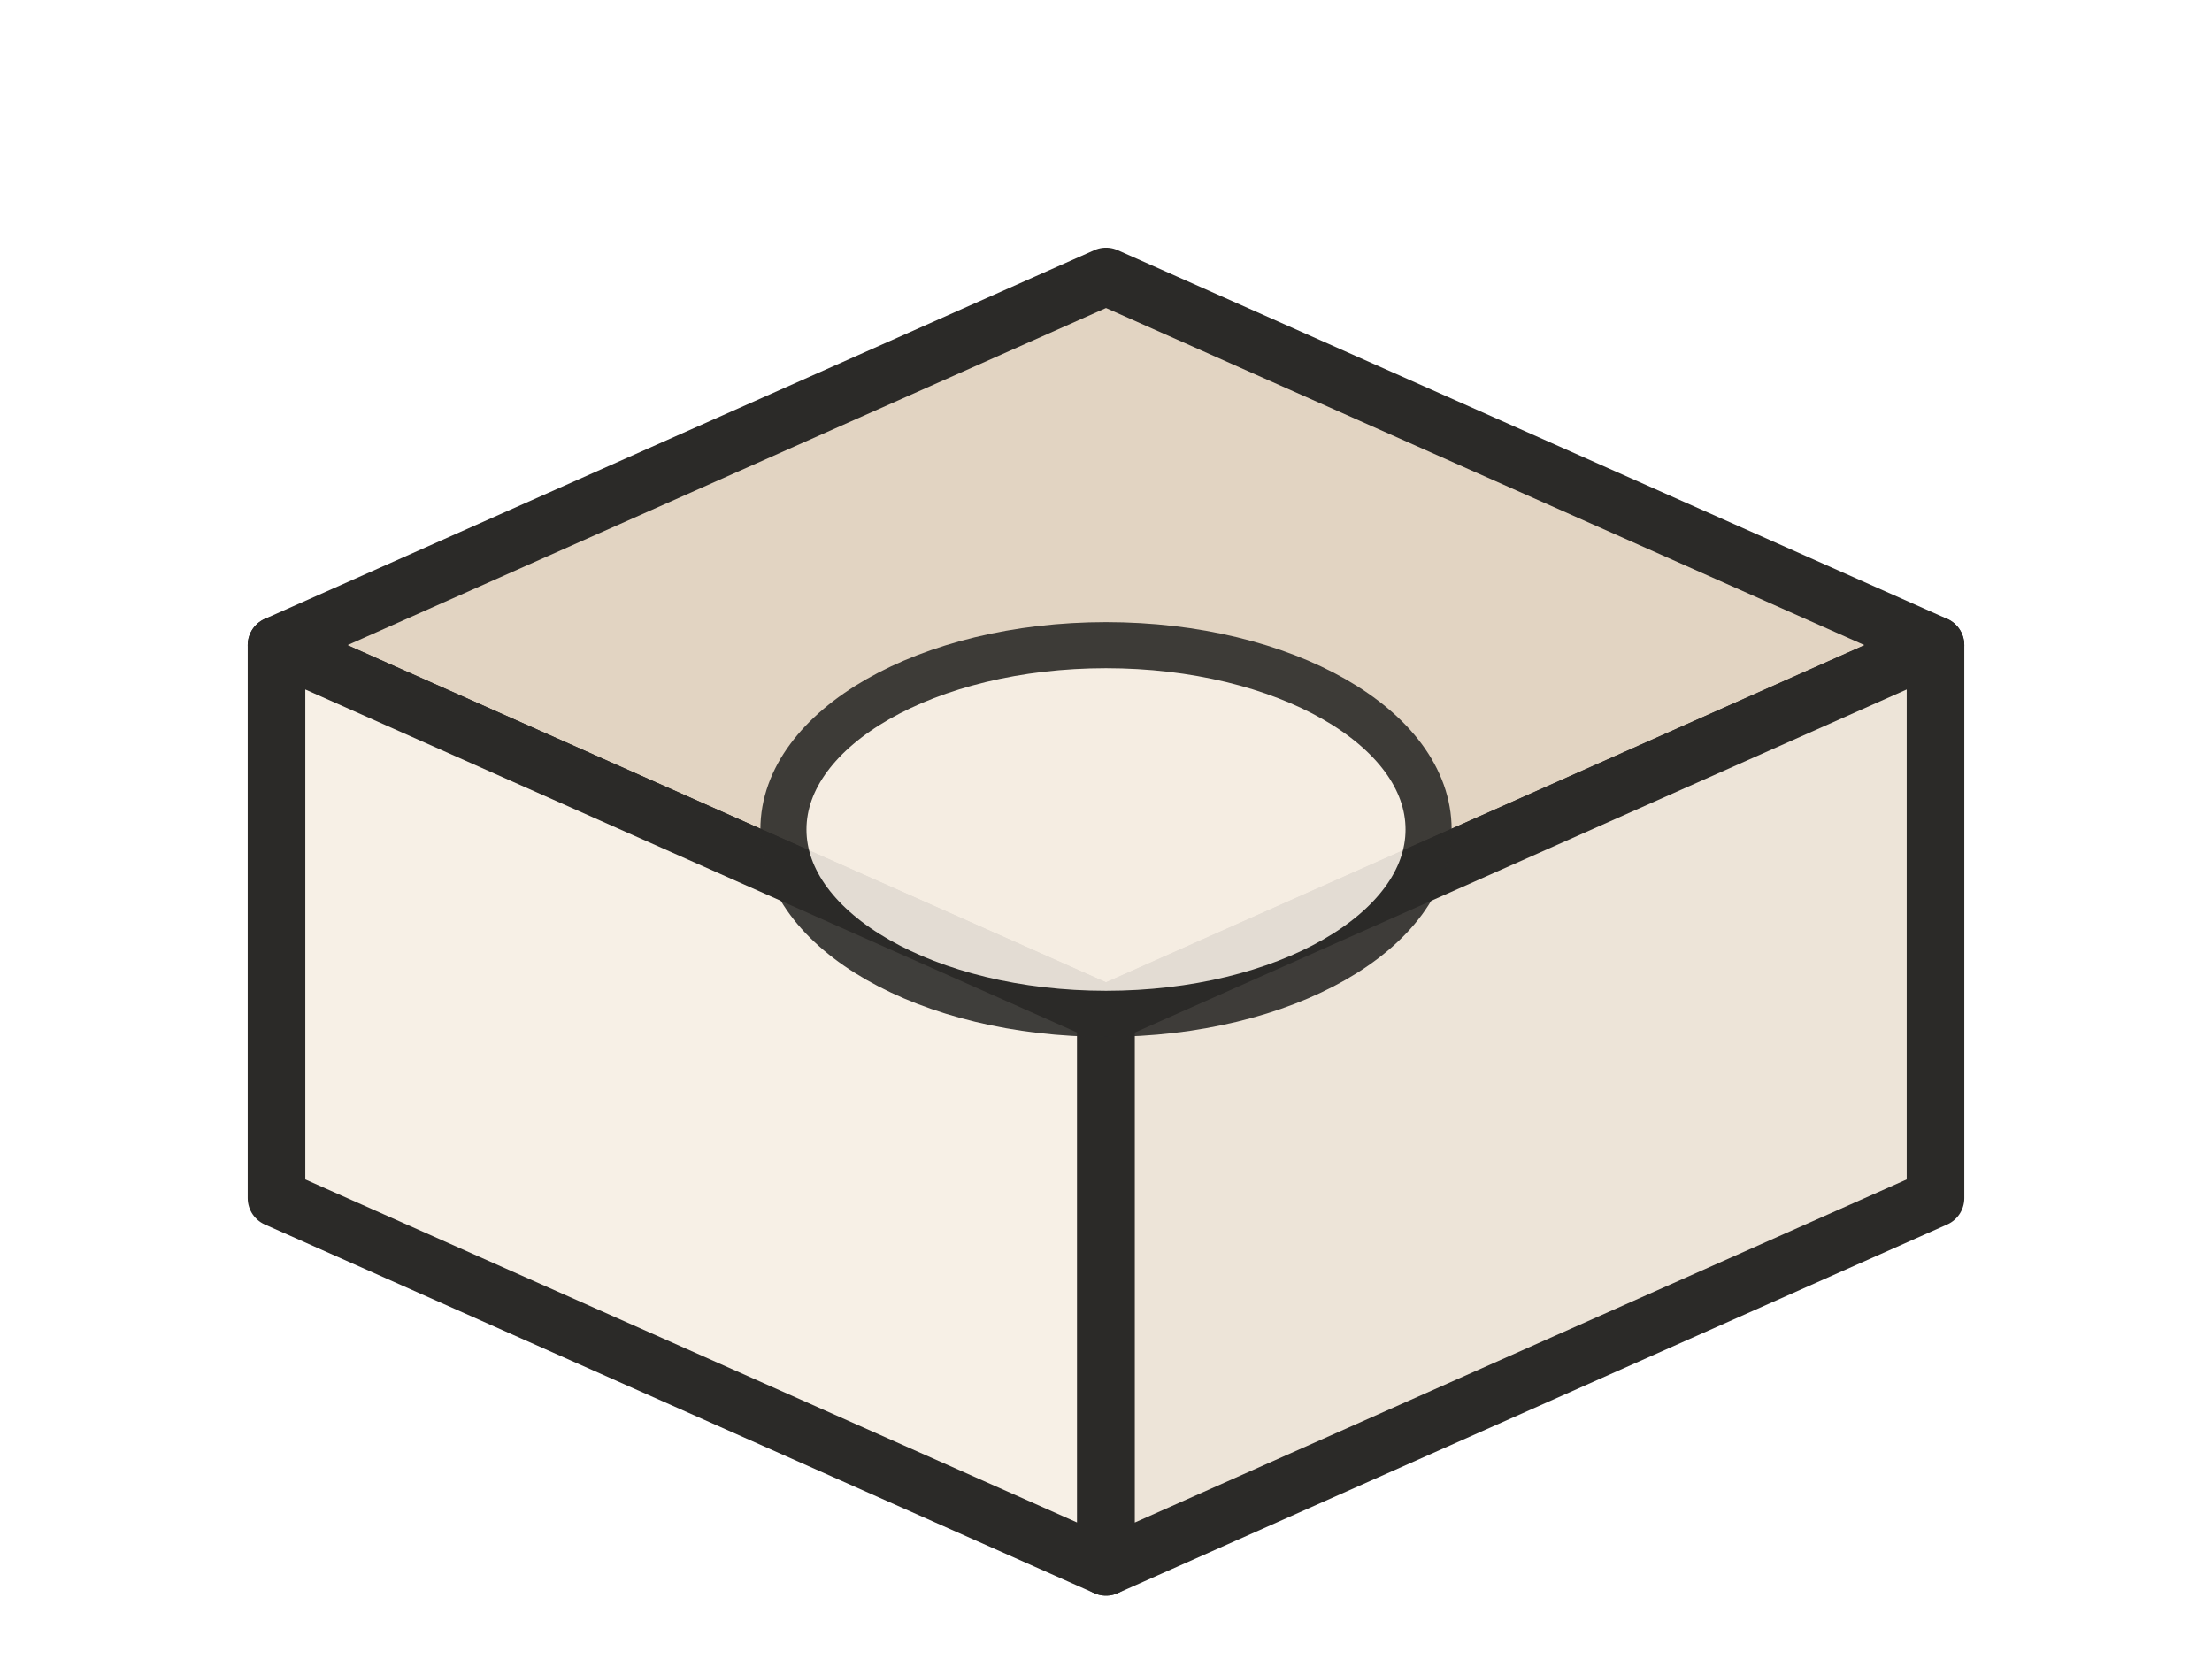
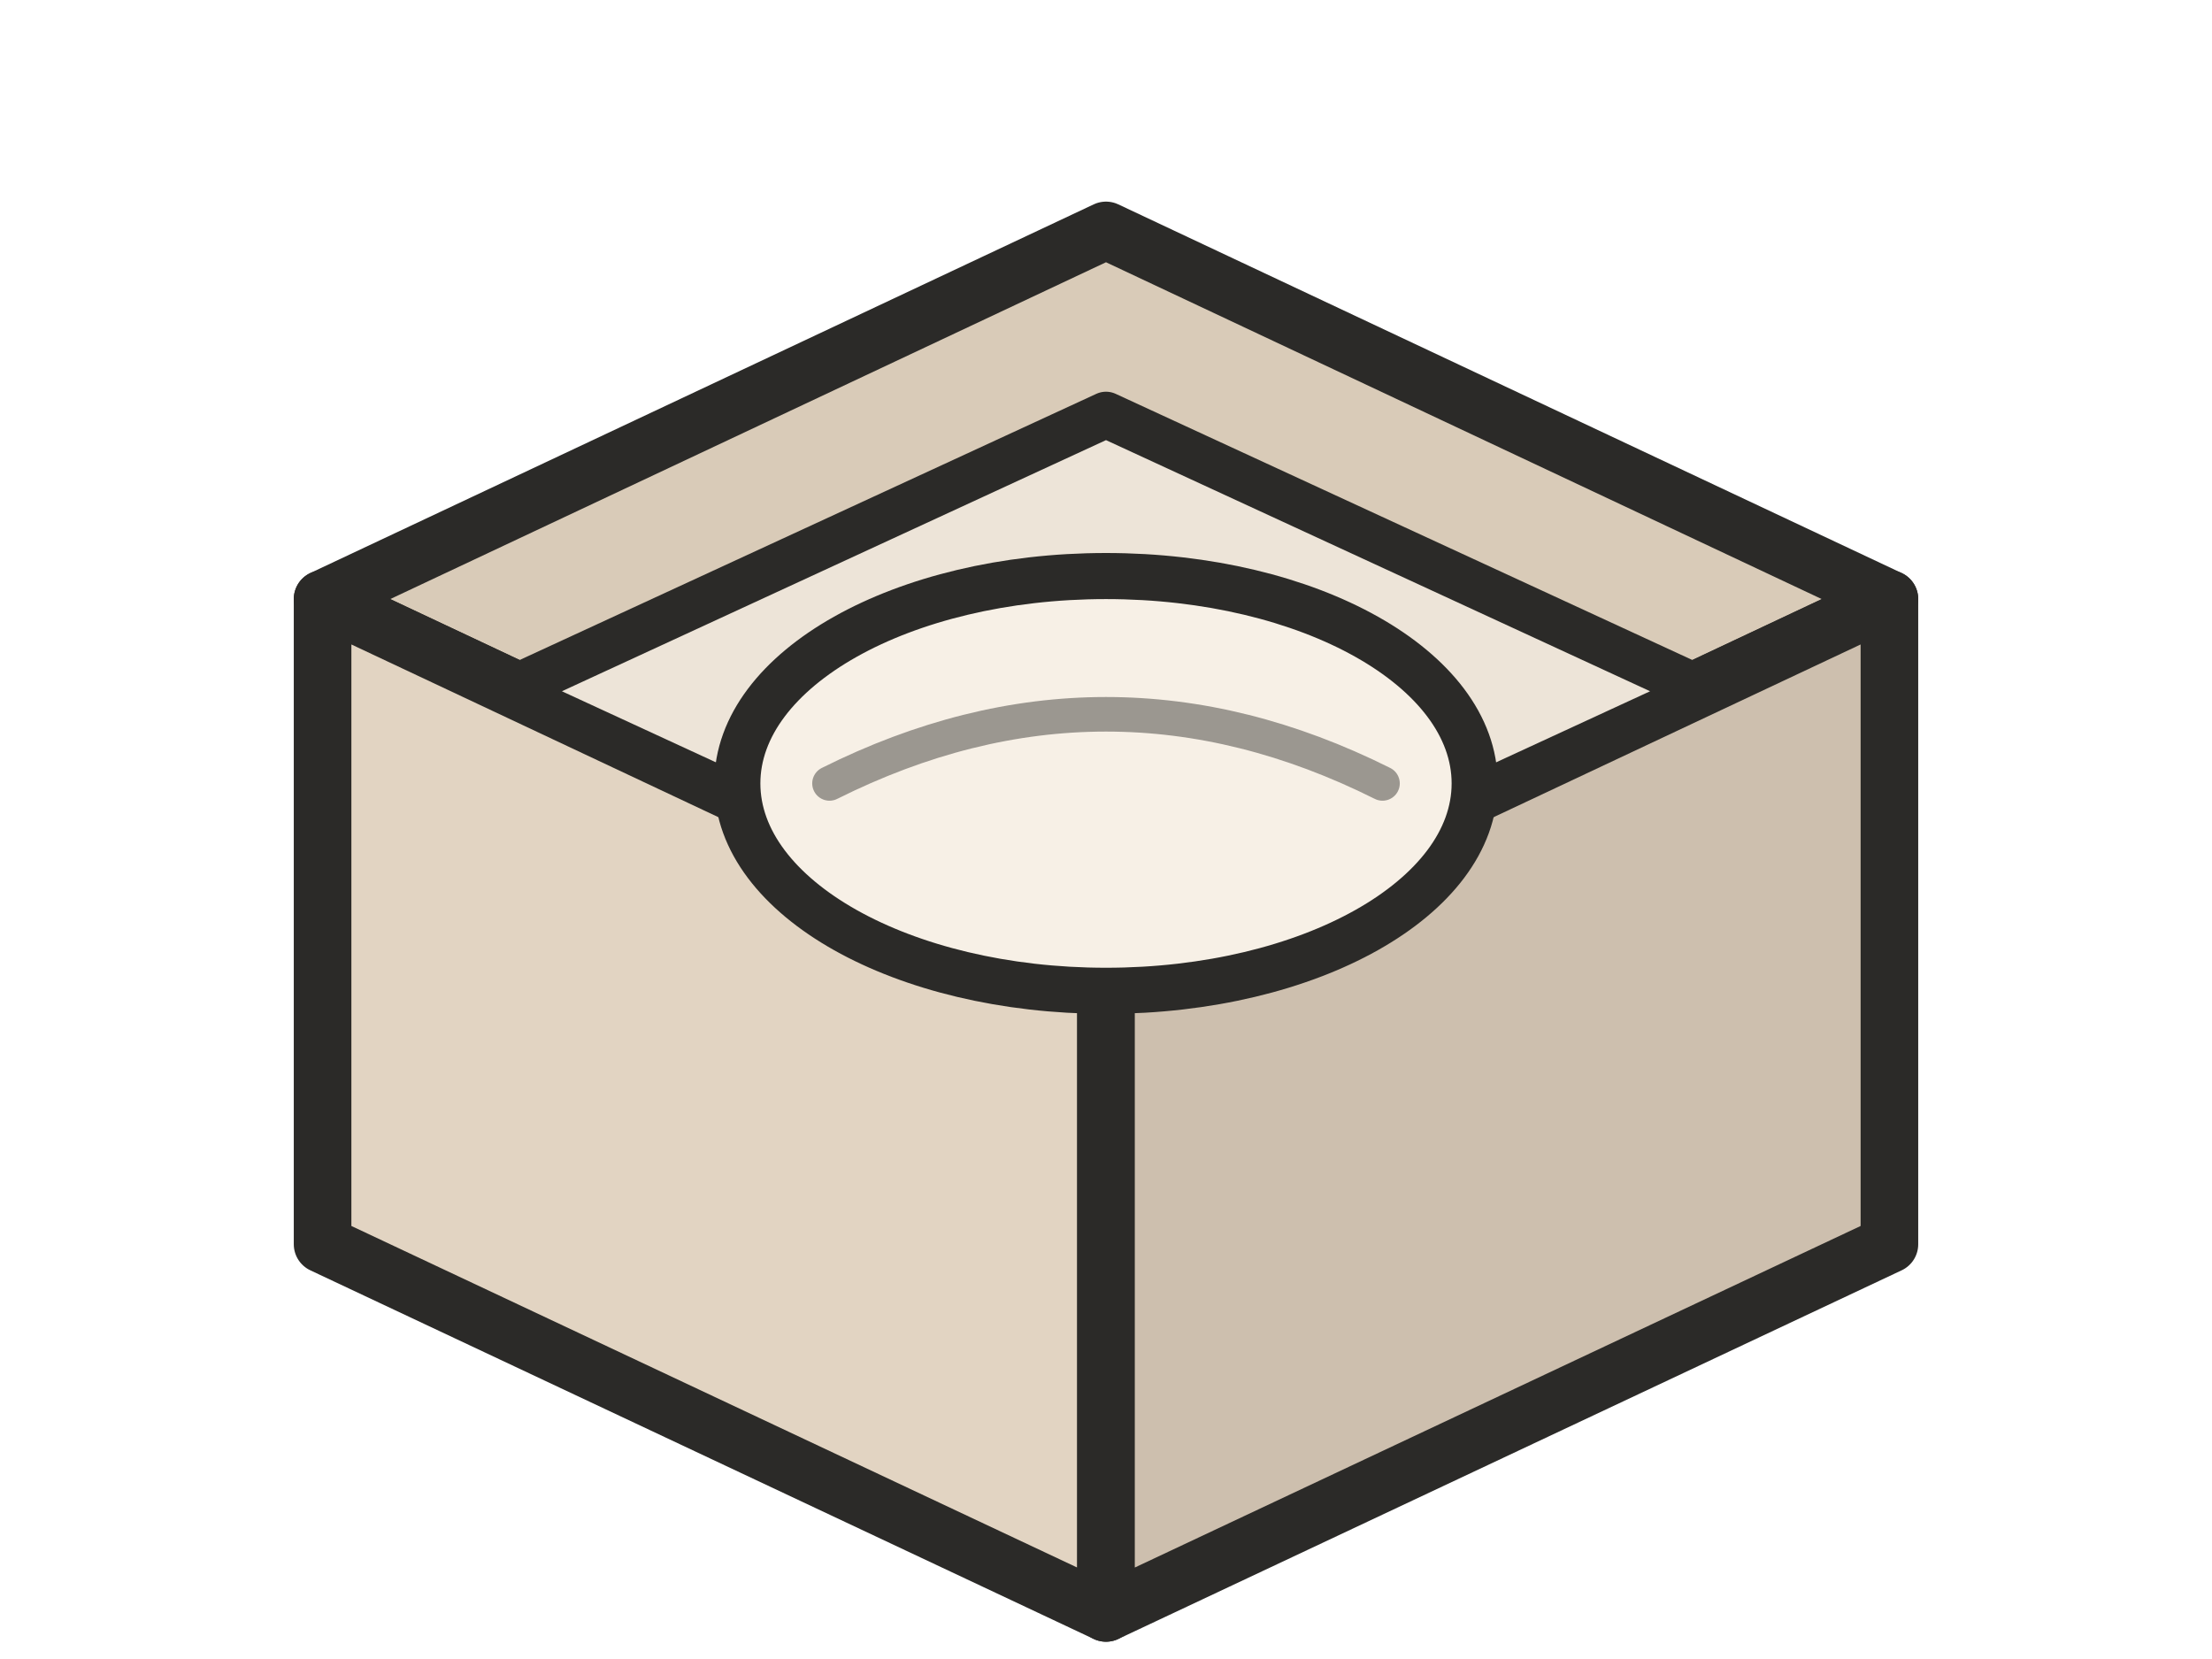
<svg xmlns="http://www.w3.org/2000/svg" width="96" height="72" viewBox="0 0 96 72" fill="none">
-   <path d="M12 28 L48 12 L84 28 L48 44 Z" fill="#E2D4C2" stroke="#2B2A28" stroke-width="2.5" stroke-linejoin="round" />
-   <path d="M12 28 L12 52 L48 68 L48 44 Z" fill="#F7F0E6" stroke="#2B2A28" stroke-width="2.5" stroke-linejoin="round" />
-   <path d="M84 28 L84 52 L48 68 L48 44 Z" fill="#EDE4D8" stroke="#2B2A28" stroke-width="2.5" stroke-linejoin="round" />
-   <ellipse cx="48" cy="36" rx="14" ry="8" fill="#F7F0E6" stroke="#2B2A28" stroke-width="2" opacity="0.9" />
+   <path d="M14 26 L48 10 L82 26 L48 42 Z" fill="#D9CBB8" stroke="#2B2A28" stroke-width="2.5" stroke-linejoin="round" />
+   <path d="M14 26 L14 54 L48 70 L48 42 Z" fill="#E2D4C2" stroke="#2B2A28" stroke-width="2.5" stroke-linejoin="round" />
+   <path d="M82 26 L82 54 L48 70 L48 42 Z" fill="#CDBFAE" stroke="#2B2A28" stroke-width="2.5" stroke-linejoin="round" />
+   <path d="M22 30 L48 18 L74 30 L48 42 Z" fill="#EDE4D8" stroke="#2B2A28" stroke-width="2" stroke-linejoin="round" />
+   <ellipse cx="48" cy="34" rx="16" ry="9" fill="#F7F0E6" stroke="#2B2A28" stroke-width="2" />
+   <path d="M36 34 Q48 28 60 34" fill="none" stroke="#2B2A28" stroke-width="1.5" stroke-linecap="round" opacity="0.45" />
</svg>
